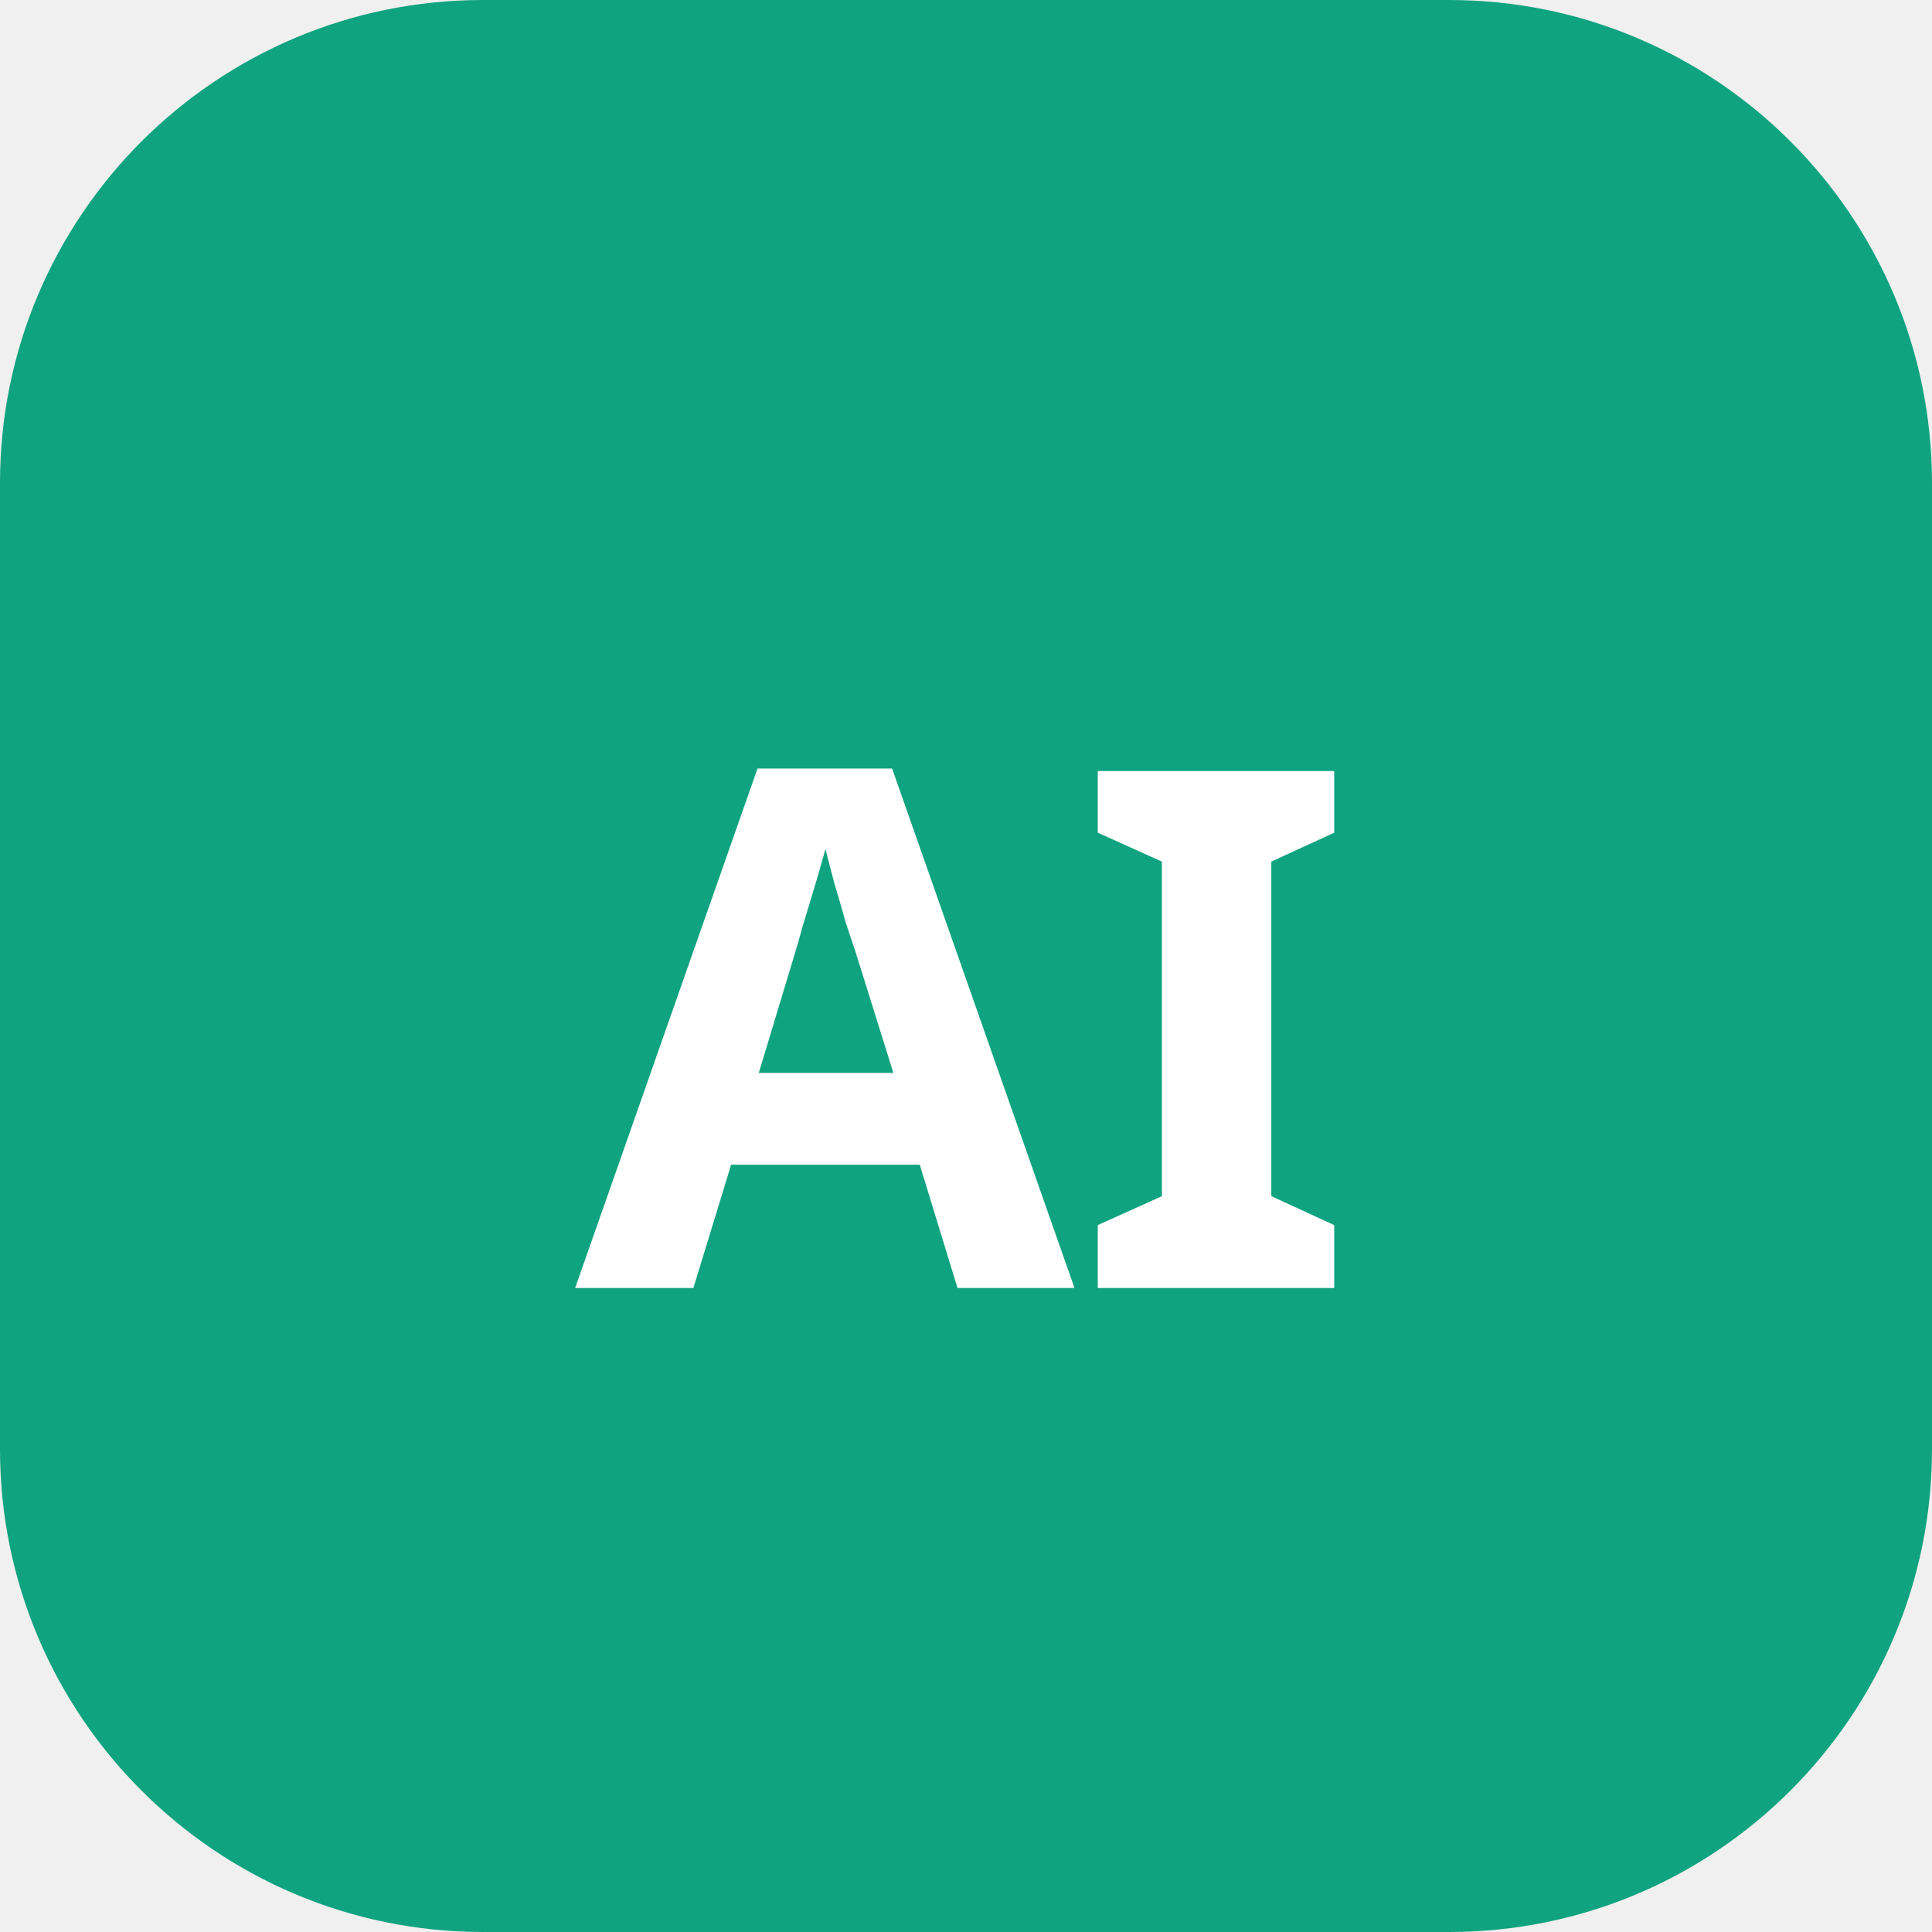
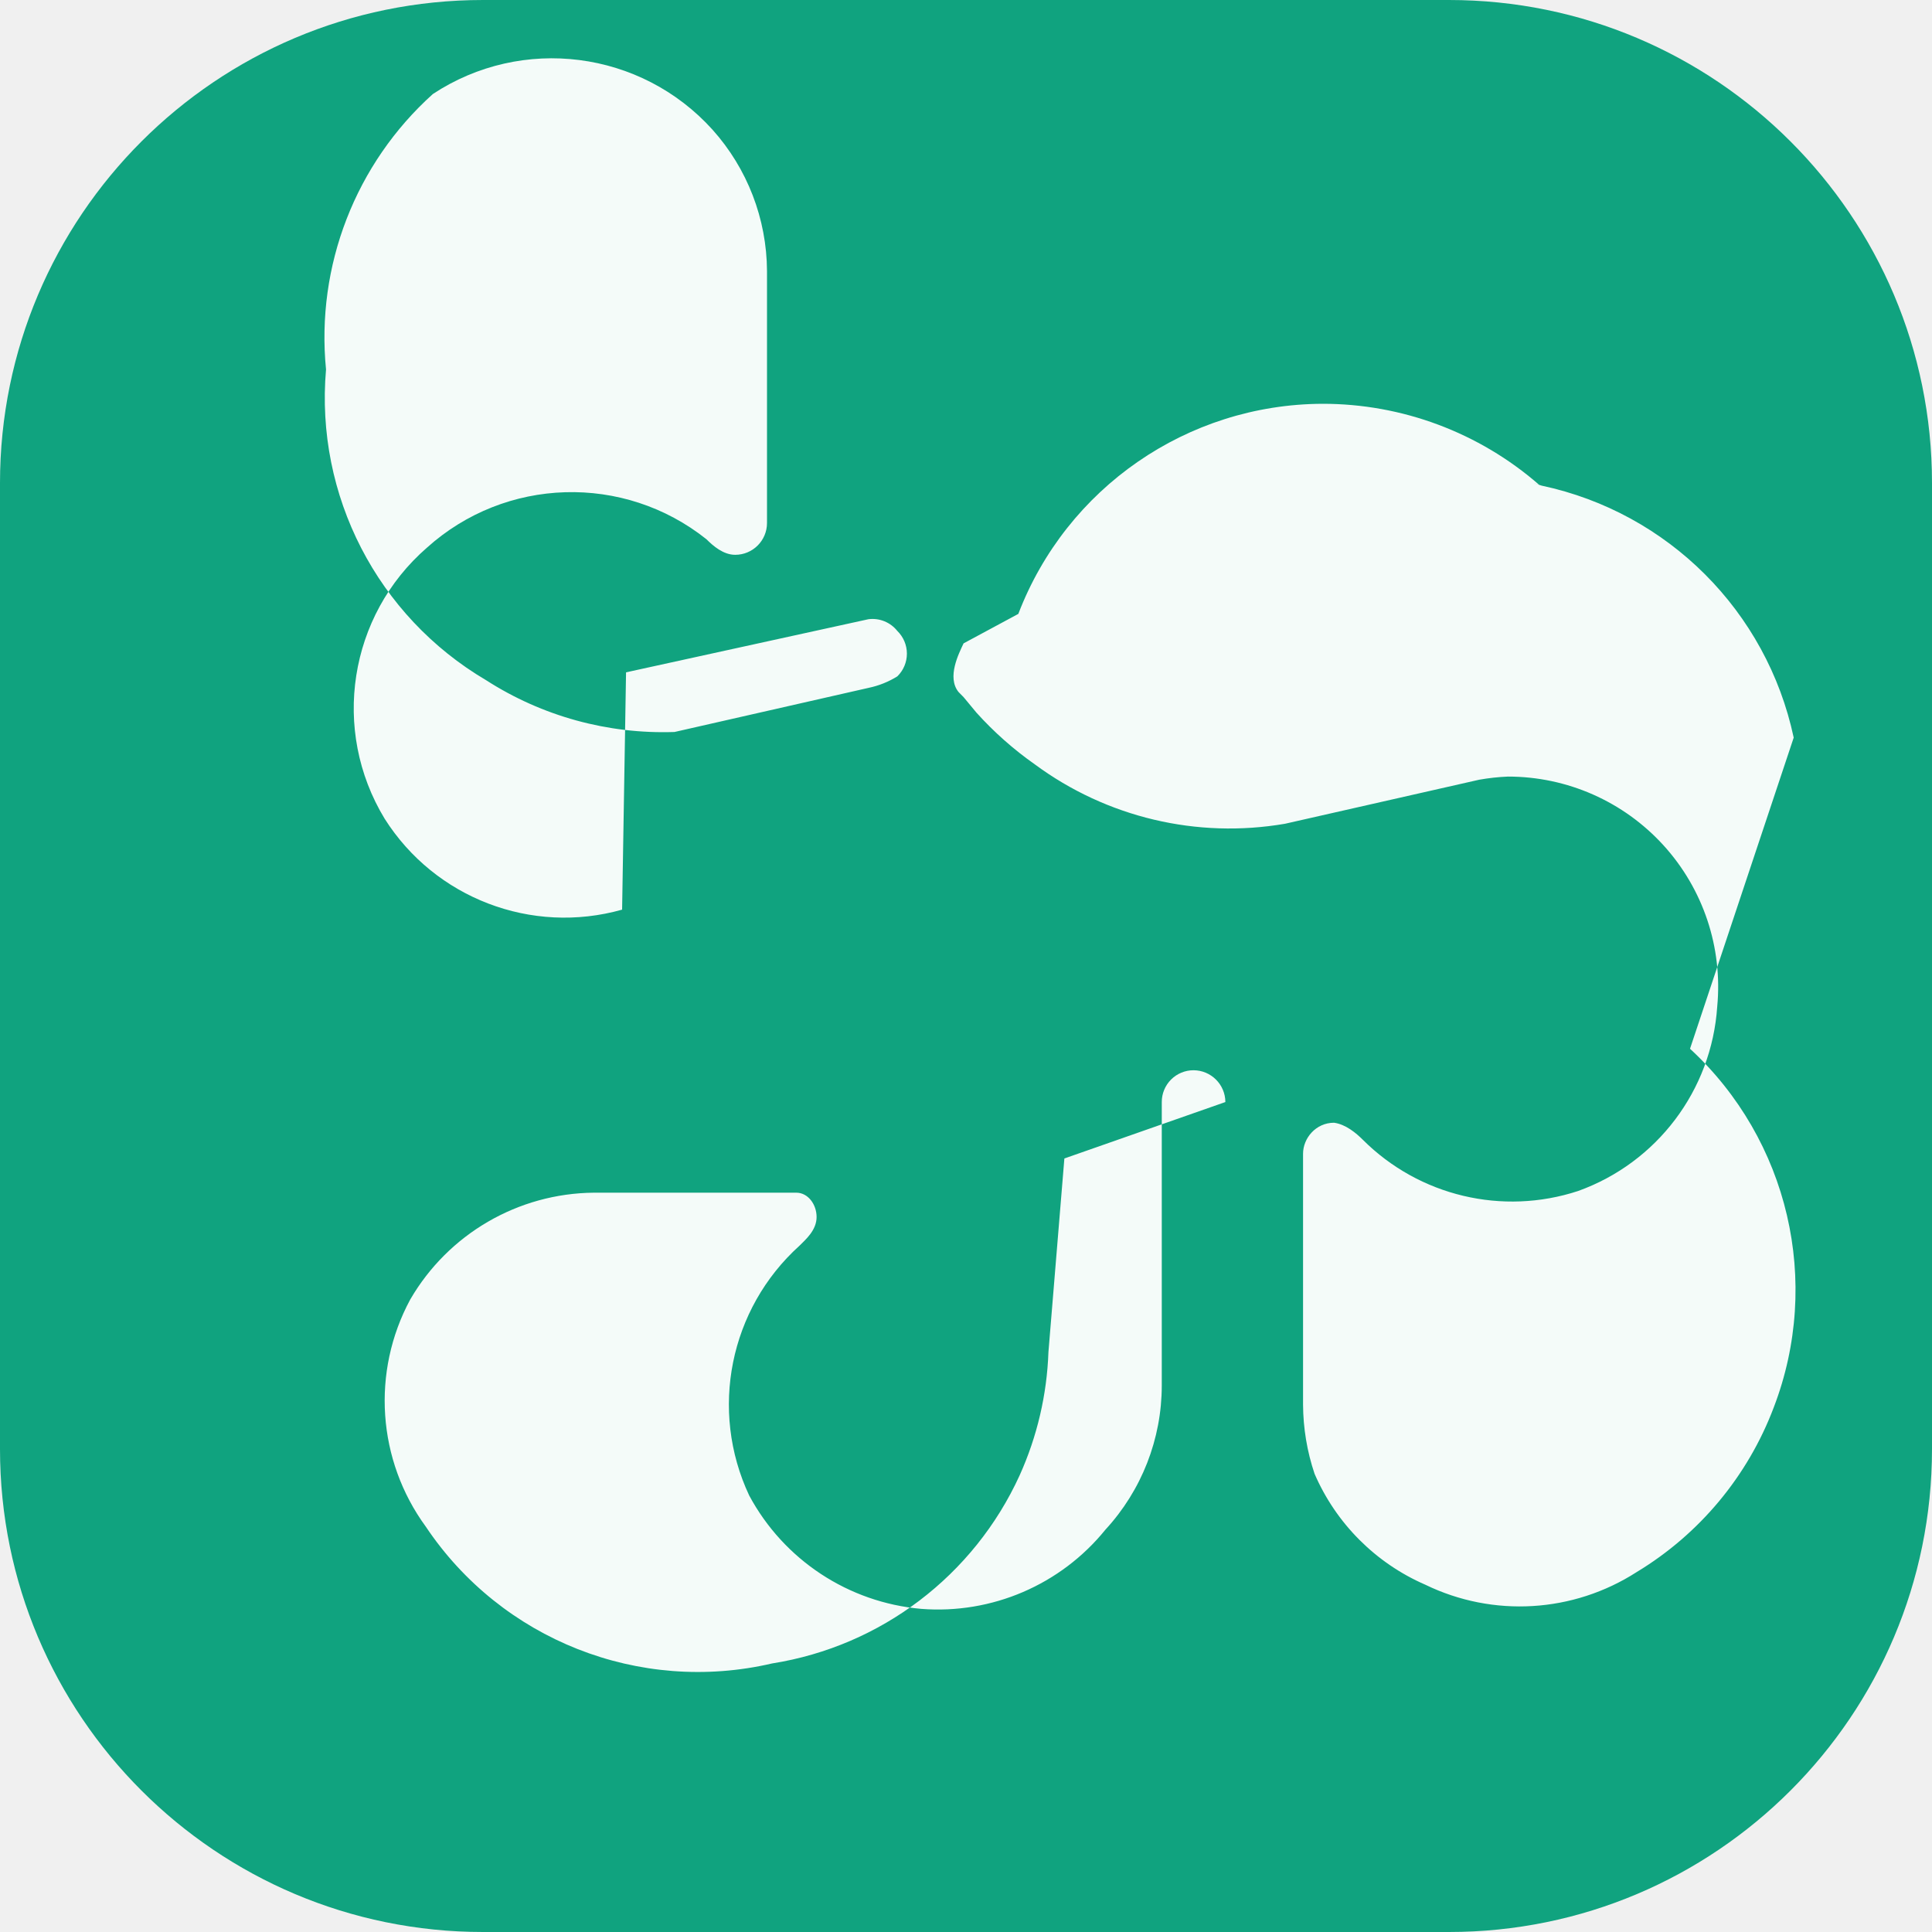
<svg xmlns="http://www.w3.org/2000/svg" viewBox="0 0 24 24" role="img" aria-label="OpenAI">
  <rect width="24" height="24" rx="6" fill="#10a37f" />
-   <text x="12" y="16" text-anchor="middle" font-family="system-ui,sans-serif" font-size="9" font-weight="700" fill="#fff">AI</text>
+   <path fill="#fff" d="M22.282 9.163a4.066 4.066 0 0 0-3.13-3.13 4.323 4.323 0 0 0-.106-.034l.072.022a4.092 4.092 0 0 0-2.69-1.005 4.062 4.062 0 0 0-3.778 2.61L11.97 7.992c-.06.128-.21.421-.063.604l.063.064.16.193a4.327 4.327 0 0 0 .726.643 4.07 4.07 0 0 0 3.107.737l2.412-.547a2.687 2.687 0 0 1 .357-.039 2.61 2.61 0 0 1 2.6 2.857 2.62 2.62 0 0 1-1.728 2.291 2.626 2.626 0 0 1-2.673-.635c-.084-.084-.213-.193-.359-.213-.227 0-.385.193-.385.385v3.116a2.74 2.74 0 0 0 .143.86 2.65 2.65 0 0 0 1.376 1.378 2.685 2.685 0 0 0 2.625-.157 4.07 4.07 0 0 0 1.703-2.045 4.078 4.078 0 0 0-1.04-4.456Zm-7.06 4.527a.397.397 0 0 0-.395-.395.394.394 0 0 0-.395.395v3.522a2.643 2.643 0 0 1-.7 1.79 2.677 2.677 0 0 1-2.288.984 2.692 2.692 0 0 1-2.137-1.408 2.658 2.658 0 0 1 .624-3.103c.078-.078.213-.193.213-.357 0-.156-.106-.302-.252-.302H7.378a2.665 2.665 0 0 0-2.282 1.327 2.65 2.65 0 0 0 .193 2.821 4.067 4.067 0 0 0 4.302 1.7 4.083 4.083 0 0 0 3.075-2.336 4.07 4.07 0 0 0 .358-1.532l.198-2.405Zm-7.494-2.39a2.643 2.643 0 0 1-2.95-1.13 2.643 2.643 0 0 1 .525-3.366 2.687 2.687 0 0 1 3.473-.105c.084.084.21.193.357.193a.395.395 0 0 0 .395-.395V3.367a2.65 2.65 0 0 0-.677-1.756 2.687 2.687 0 0 0-3.474-.443A4.067 4.067 0 0 0 4.05 4.59a4.07 4.07 0 0 0 1.989 3.86 4.07 4.07 0 0 0 2.34.643l2.41-.548a1.105 1.105 0 0 0 .358-.143.394.394 0 0 0 0-.564.394.394 0 0 0-.358-.146l-3.012.66Z" opacity=".95" />
</svg>
